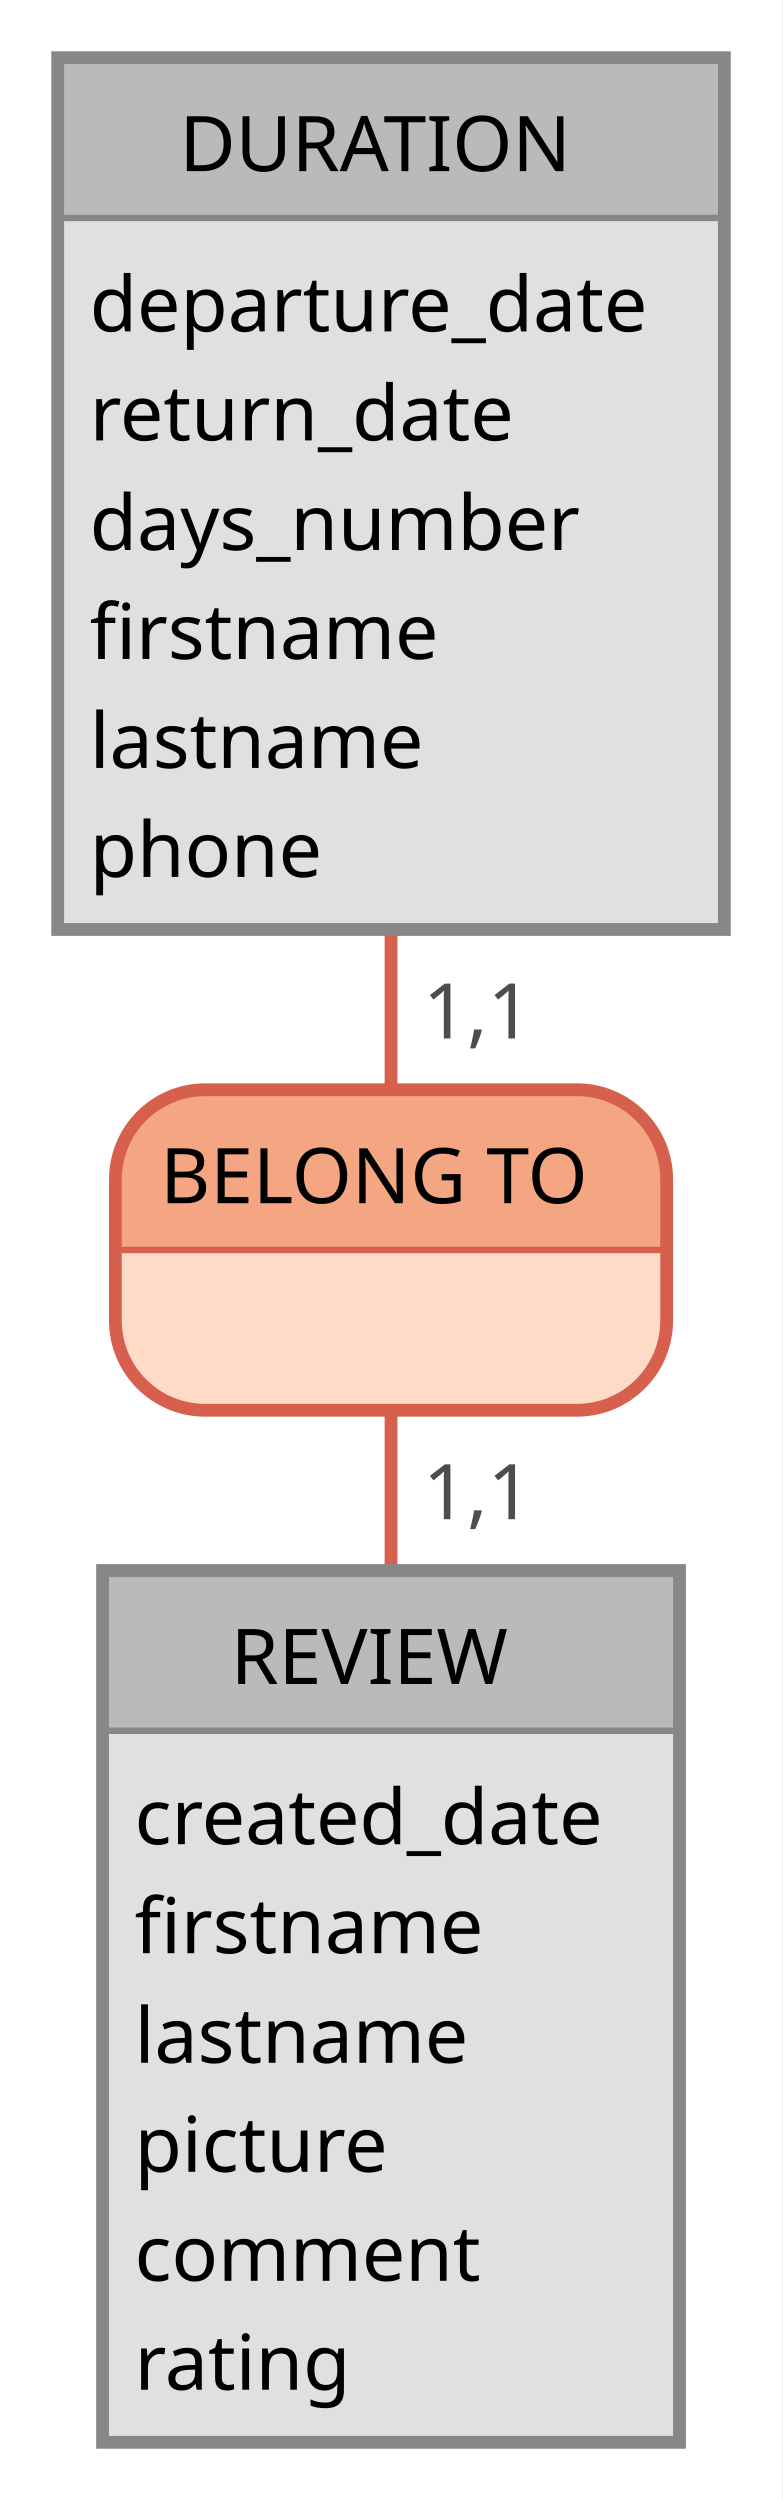
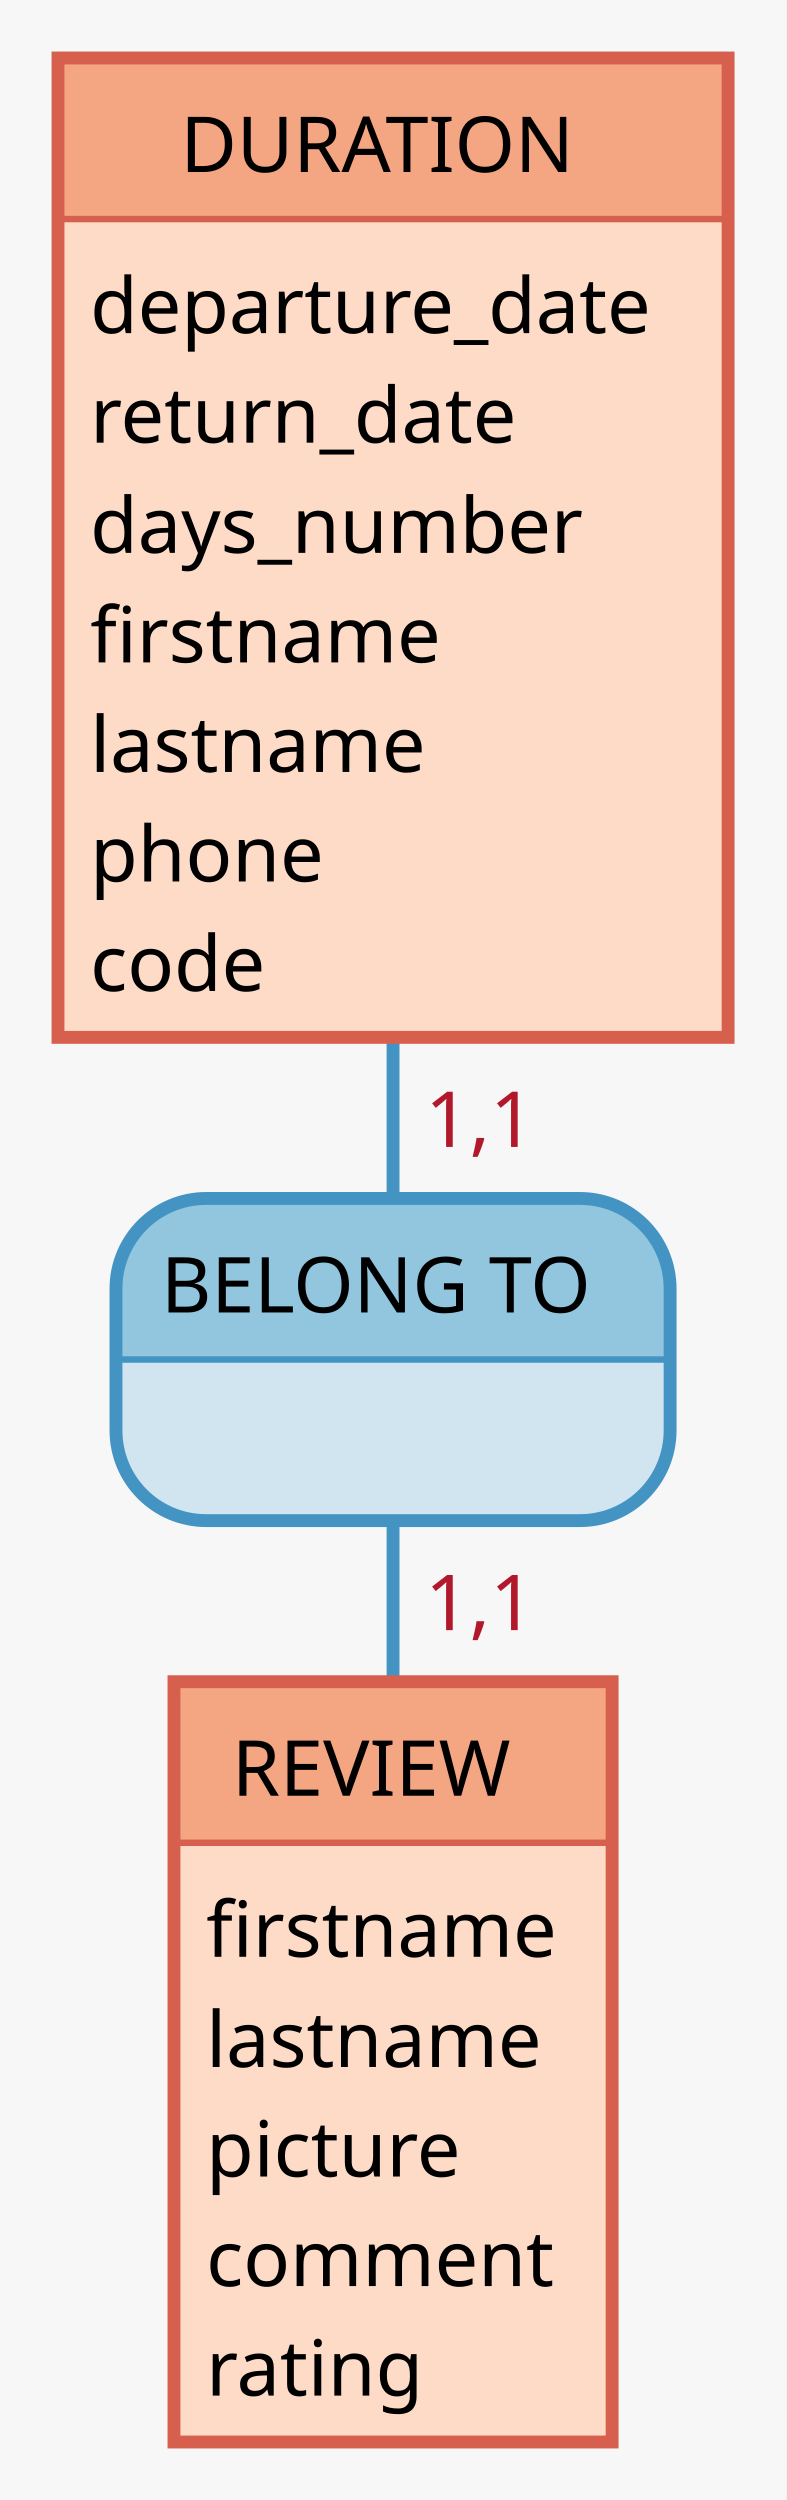
- <svg xmlns="http://www.w3.org/2000/svg" width="122" height="390" view_box="0 0 122 390">\n\n<rect id="frame" x="0" y="0" width="122" height="390" fill="#ffffff" stroke="none" stroke-width="0" />
-   <line x1="61" y1="77" x2="61" y2="195" stroke="#d6604d" stroke-width="2" />
-   <text x="66.0" y="162" fill="#4d4d4d" font-family="Verdana" font-size="12">1,1</text>
-   <line x1="61" y1="313" x2="61" y2="195" stroke="#d6604d" stroke-width="2" />
-   <text x="66.0" y="237" fill="#4d4d4d" font-family="Verdana" font-size="12">1,1</text>
+ <svg xmlns="http://www.w3.org/2000/svg" width="122" height="388" view_box="0 0 122 388">\n\n<rect id="frame" x="0" y="0" width="122" height="388" fill="#f7f7f7" stroke="none" stroke-width="0" />
+   <line x1="61" y1="85" x2="61" y2="211" stroke="#4393c3" stroke-width="2" />
+   <text x="66.0" y="178" fill="#b2182b" font-family="Verdana" font-size="12">1,1</text>
+   <line x1="61" y1="320" x2="61" y2="211" stroke="#4393c3" stroke-width="2" />
+   <text x="66.0" y="253" fill="#b2182b" font-family="Verdana" font-size="12">1,1</text>
  <g id="association-BELONG TO">
-     <path d="M 90 170 a 14 14 90 0 1 14 14 V 195 h -86 V 184 a 14 14 90 0 1 14 -14" fill="#f4a582" stroke="#f4a582" stroke-width="0" />
-     <path d="M 104 195.0 v 11 a 14 14 90 0 1 -14 14 H 32 a 14 14 90 0 1 -14 -14 V 195.0 H 86" fill="#fddbc7" stroke="#fddbc7" stroke-width="0" />
-     <rect x="18" y="170" width="86" height="50" fill="none" rx="14" stroke="#d6604d" stroke-width="2" />
-     <line x1="18" y1="195" x2="104" y2="195" stroke="#d6604d" stroke-width="1" />
-     <text x="25" y="187.7" fill="#000000" font-family="Verdana" font-size="12">BELONG TO</text>
+     <path d="M 90 186 a 14 14 90 0 1 14 14 V 211 h -86 V 200 a 14 14 90 0 1 14 -14" fill="#92c5de" stroke="#92c5de" stroke-width="0" />
+     <path d="M 104 211.0 v 11 a 14 14 90 0 1 -14 14 H 32 a 14 14 90 0 1 -14 -14 V 211.0 H 86" fill="#d1e5f0" stroke="#d1e5f0" stroke-width="0" />
+     <rect x="18" y="186" width="86" height="50" fill="none" rx="14" stroke="#4393c3" stroke-width="2" />
+     <line x1="18" y1="211" x2="104" y2="211" stroke="#4393c3" stroke-width="1" />
+     <text x="25" y="203.7" fill="#000000" font-family="Verdana" font-size="12">BELONG TO</text>
  </g>
  <g id="entity-DURATION">
    <g id="frame-DURATION">
-       <rect x="9" y="9" width="104" height="25" fill="#bababa" stroke="#bababa" stroke-width="0" />
-       <rect x="9" y="34.0" width="104" height="111" fill="#e0e0e0" stroke="#e0e0e0" stroke-width="0" />
-       <rect x="9" y="9" width="104" height="136" fill="none" stroke="#878787" stroke-width="2" />
-       <line x1="9" y1="34" x2="113" y2="34" stroke="#878787" stroke-width="1" />
+       <rect x="9" y="9" width="104" height="25" fill="#f4a582" stroke="#f4a582" stroke-width="0" />
+       <rect x="9" y="34.0" width="104" height="127" fill="#fddbc7" stroke="#fddbc7" stroke-width="0" />
+       <rect x="9" y="9" width="104" height="152" fill="none" stroke="#d6604d" stroke-width="2" />
+       <line x1="9" y1="34" x2="113" y2="34" stroke="#d6604d" stroke-width="1" />
    </g>
    <text x="28" y="26.7" fill="#000000" font-family="Verdana" font-size="12">DURATION</text>
    <text x="14" y="51.7" fill="#000000" font-family="Verdana" font-size="12">departure_date</text>
    <text x="14" y="68.7" fill="#000000" font-family="Verdana" font-size="12">return_date</text>
    <text x="14" y="85.8" fill="#000000" font-family="Verdana" font-size="12">days_number</text>
    <text x="14" y="102.8" fill="#000000" font-family="Verdana" font-size="12">firstname</text>
    <text x="14" y="119.8" fill="#000000" font-family="Verdana" font-size="12">lastname</text>
    <text x="14" y="136.8" fill="#000000" font-family="Verdana" font-size="12">phone</text>
+     <text x="14" y="153.8" fill="#000000" font-family="Verdana" font-size="12">code</text>
  </g>
  <g id="entity-REVIEW">
    <g id="frame-REVIEW">
-       <rect x="16" y="245" width="90" height="25" fill="#bababa" stroke="#bababa" stroke-width="0" />
-       <rect x="16" y="270.0" width="90" height="111" fill="#e0e0e0" stroke="#e0e0e0" stroke-width="0" />
-       <rect x="16" y="245" width="90" height="136" fill="none" stroke="#878787" stroke-width="2" />
-       <line x1="16" y1="270" x2="106" y2="270" stroke="#878787" stroke-width="1" />
+       <rect x="27" y="261" width="68" height="25" fill="#f4a582" stroke="#f4a582" stroke-width="0" />
+       <rect x="27" y="286.0" width="68" height="93" fill="#fddbc7" stroke="#fddbc7" stroke-width="0" />
+       <rect x="27" y="261" width="68" height="118" fill="none" stroke="#d6604d" stroke-width="2" />
+       <line x1="27" y1="286" x2="95" y2="286" stroke="#d6604d" stroke-width="1" />
    </g>
-     <text x="36" y="262.7" fill="#000000" font-family="Verdana" font-size="12">REVIEW</text>
-     <text x="21" y="287.7" fill="#000000" font-family="Verdana" font-size="12">created_date</text>
-     <text x="21" y="304.7" fill="#000000" font-family="Verdana" font-size="12">firstname</text>
-     <text x="21" y="321.8" fill="#000000" font-family="Verdana" font-size="12">lastname</text>
-     <text x="21" y="338.8" fill="#000000" font-family="Verdana" font-size="12">picture</text>
-     <text x="21" y="355.8" fill="#000000" font-family="Verdana" font-size="12">comment</text>
-     <text x="21" y="372.8" fill="#000000" font-family="Verdana" font-size="12">rating</text>
+     <text x="36" y="278.7" fill="#000000" font-family="Verdana" font-size="12">REVIEW</text>
+     <text x="32" y="303.7" fill="#000000" font-family="Verdana" font-size="12">firstname</text>
+     <text x="32" y="320.8" fill="#000000" font-family="Verdana" font-size="12">lastname</text>
+     <text x="32" y="337.8" fill="#000000" font-family="Verdana" font-size="12">picture</text>
+     <text x="32" y="354.8" fill="#000000" font-family="Verdana" font-size="12">comment</text>
+     <text x="32" y="371.8" fill="#000000" font-family="Verdana" font-size="12">rating</text>
  </g>
</svg>
